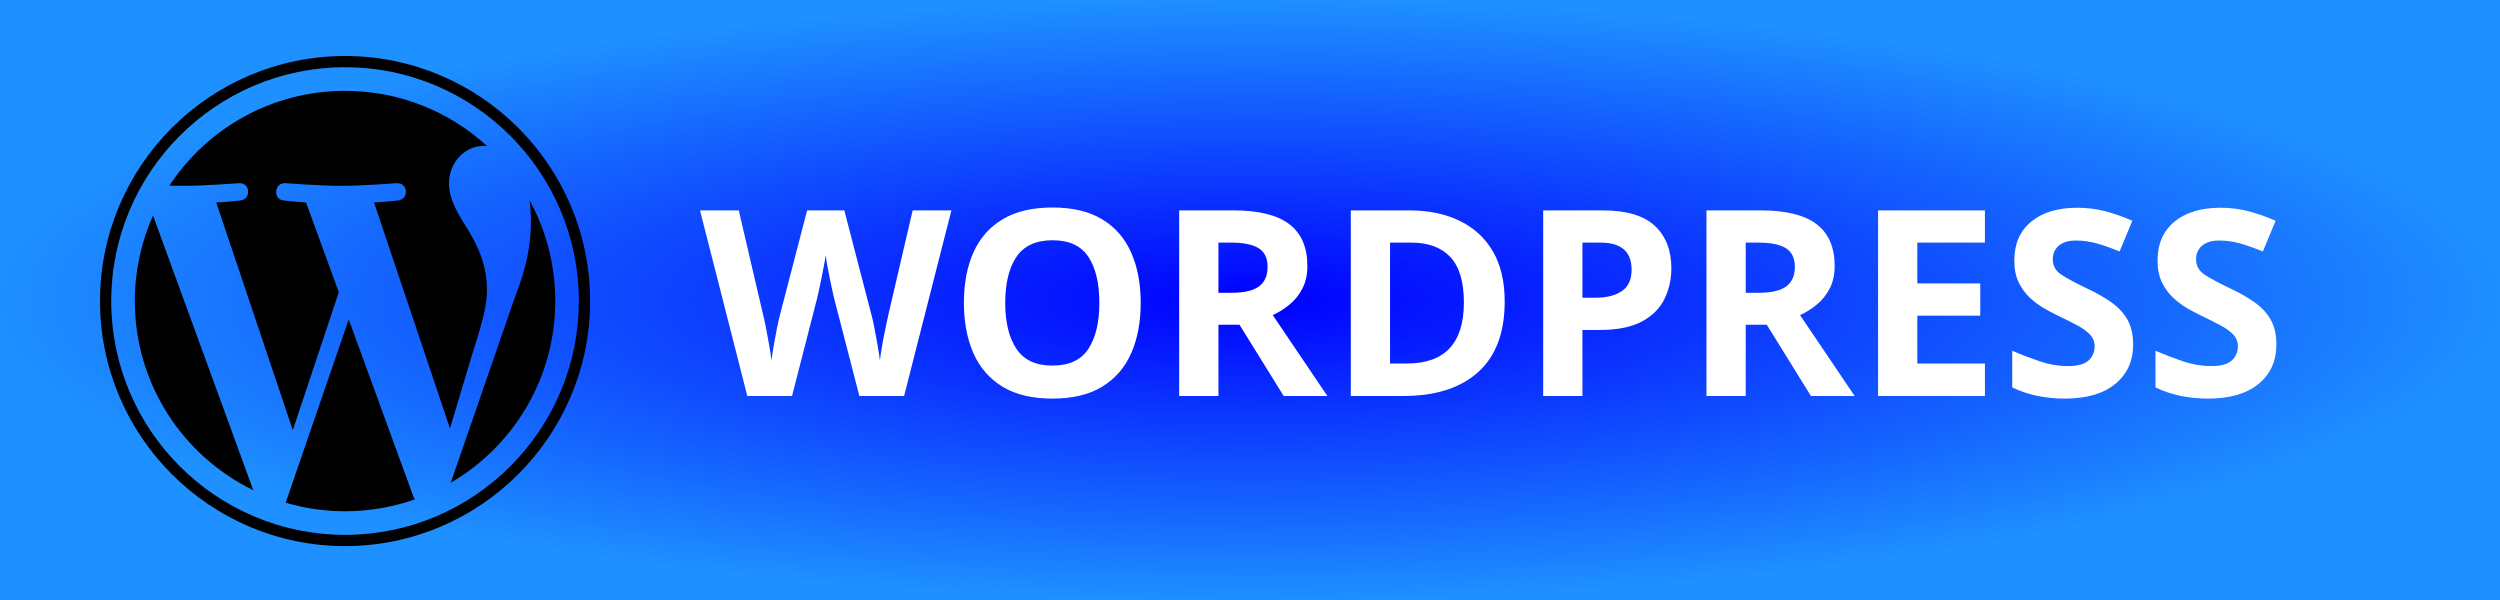
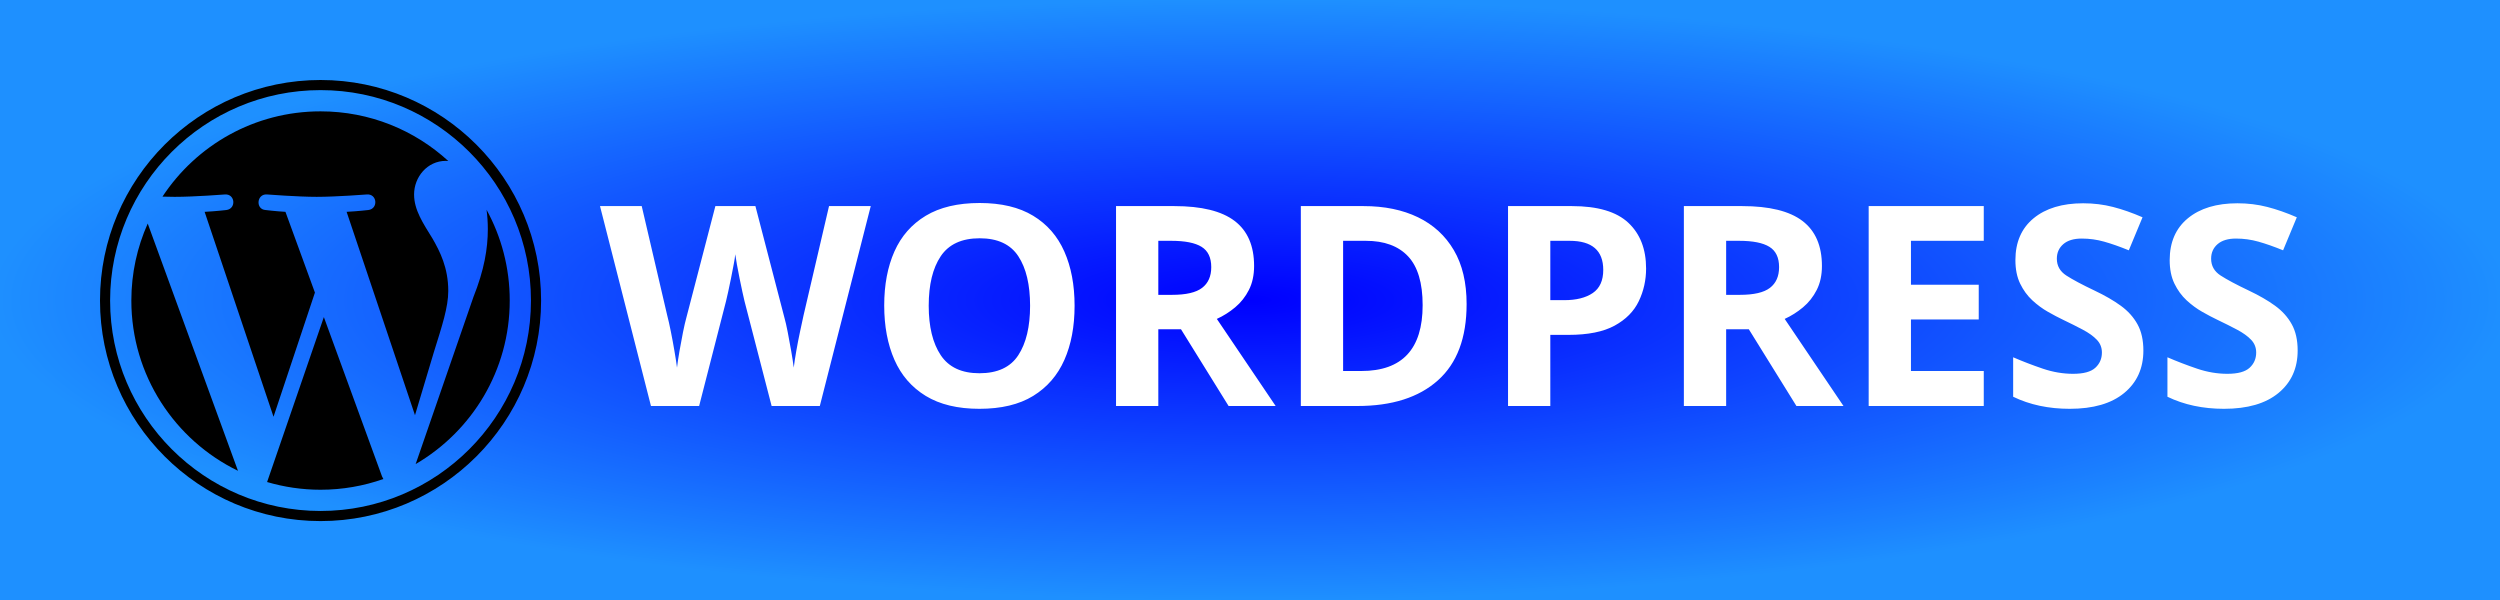
<svg xmlns="http://www.w3.org/2000/svg" width="125" height="30" role="img" aria-label="JAVA">
  <defs>
    <radialGradient id="boxFill" cx="50%" cy="50%" r="50%" fx="50%" fy="50%">
      <stop offset="0%" stop-color="#0000FF">
        <animate attributeName="stop-color" values="#1E90FF;#00BFFF;#87CEFA;#4682B4;#0000FF;#1E90FF" dur="4s" repeatCount="indefinite" />
      </stop>
      <stop offset="100%" stop-color="#1E90FF">
        <animate attributeName="stop-color" values="#00BFFF;#87CEFA;#4682B4;#5F9EA0;#1E90FF;#00BFFF" dur="4s" repeatCount="indefinite" />
      </stop>
    </radialGradient>
  </defs>
  <rect x="0" y="0" width="125" height="30" fill="url(#boxFill)" />
-   <g transform="translate(5, 2.8) scale(0.2)">
+   <g transform="translate(5, 4) scale(0.18)">
    <path d="m8.708 61.26c0 20.802 12.089 38.779 29.619 47.298l-25.069-68.686c-2.916 6.536-4.55 13.769-4.55 21.388z" />
    <path d="m96.74 58.608c0-6.495-2.333-10.993-4.334-14.494-2.664-4.329-5.161-7.995-5.161-12.324 0-4.831 3.664-9.328 8.825-9.328.233 0 .454.029.681.042-9.35-8.566-21.807-13.796-35.489-13.796-18.36 0-34.513 9.42-43.91 23.688 1.233.037 2.395.063 3.382.063 5.497 0 14.006-.667 14.006-.667 2.833-.167 3.167 3.994.337 4.329 0 0-2.847.335-6.015.501l19.138 56.925 11.501-34.493-8.188-22.434c-2.83-.166-5.511-.501-5.511-.501-2.832-.166-2.5-4.496.332-4.329 0 0 8.679.667 13.843.667 5.496 0 14.006-.667 14.006-.667 2.835-.167 3.168 3.994.337 4.329 0 0-2.853.335-6.015.501l18.992 56.494 5.242-17.517c2.272-7.269 4.001-12.49 4.001-16.989z" />
    <path d="m62.184 65.857-15.768 45.819c4.708 1.384 9.687 2.141 14.846 2.141 6.12 0 11.989-1.058 17.452-2.979-.141-.225-.269-.464-.374-.724z" />
    <path d="m107.376 36.046c.226 1.674.354 3.471.354 5.404 0 5.333-.996 11.328-3.996 18.824l-16.053 46.413c15.624-9.111 26.133-26.038 26.133-45.426.001-9.137-2.333-17.729-6.438-25.215z" />
    <path d="m61.262 0c-33.779 0-61.262 27.481-61.262 61.26 0 33.783 27.483 61.263 61.262 61.263 33.778 0 61.265-27.48 61.265-61.263-.001-33.779-27.487-61.26-61.265-61.26zm0 119.715c-32.23 0-58.453-26.223-58.453-58.455 0-32.23 26.222-58.451 58.453-58.451 32.229 0 58.45 26.221 58.45 58.451 0 32.232-26.221 58.455-58.45 58.455z" />
  </g>
-   <text transform="scale(0.1)" x="350" y="198" fill="#fff" font-size="130" font-weight="600" font-family="Tahoma, Geneva, sans-serif">
+   <text transform="scale(0.1)" x="300" y="203" fill="#fff" font-size="140" font-weight="600" font-family="Tahoma, Geneva, sans-serif">
        WORDPRESS
    </text>
</svg>
